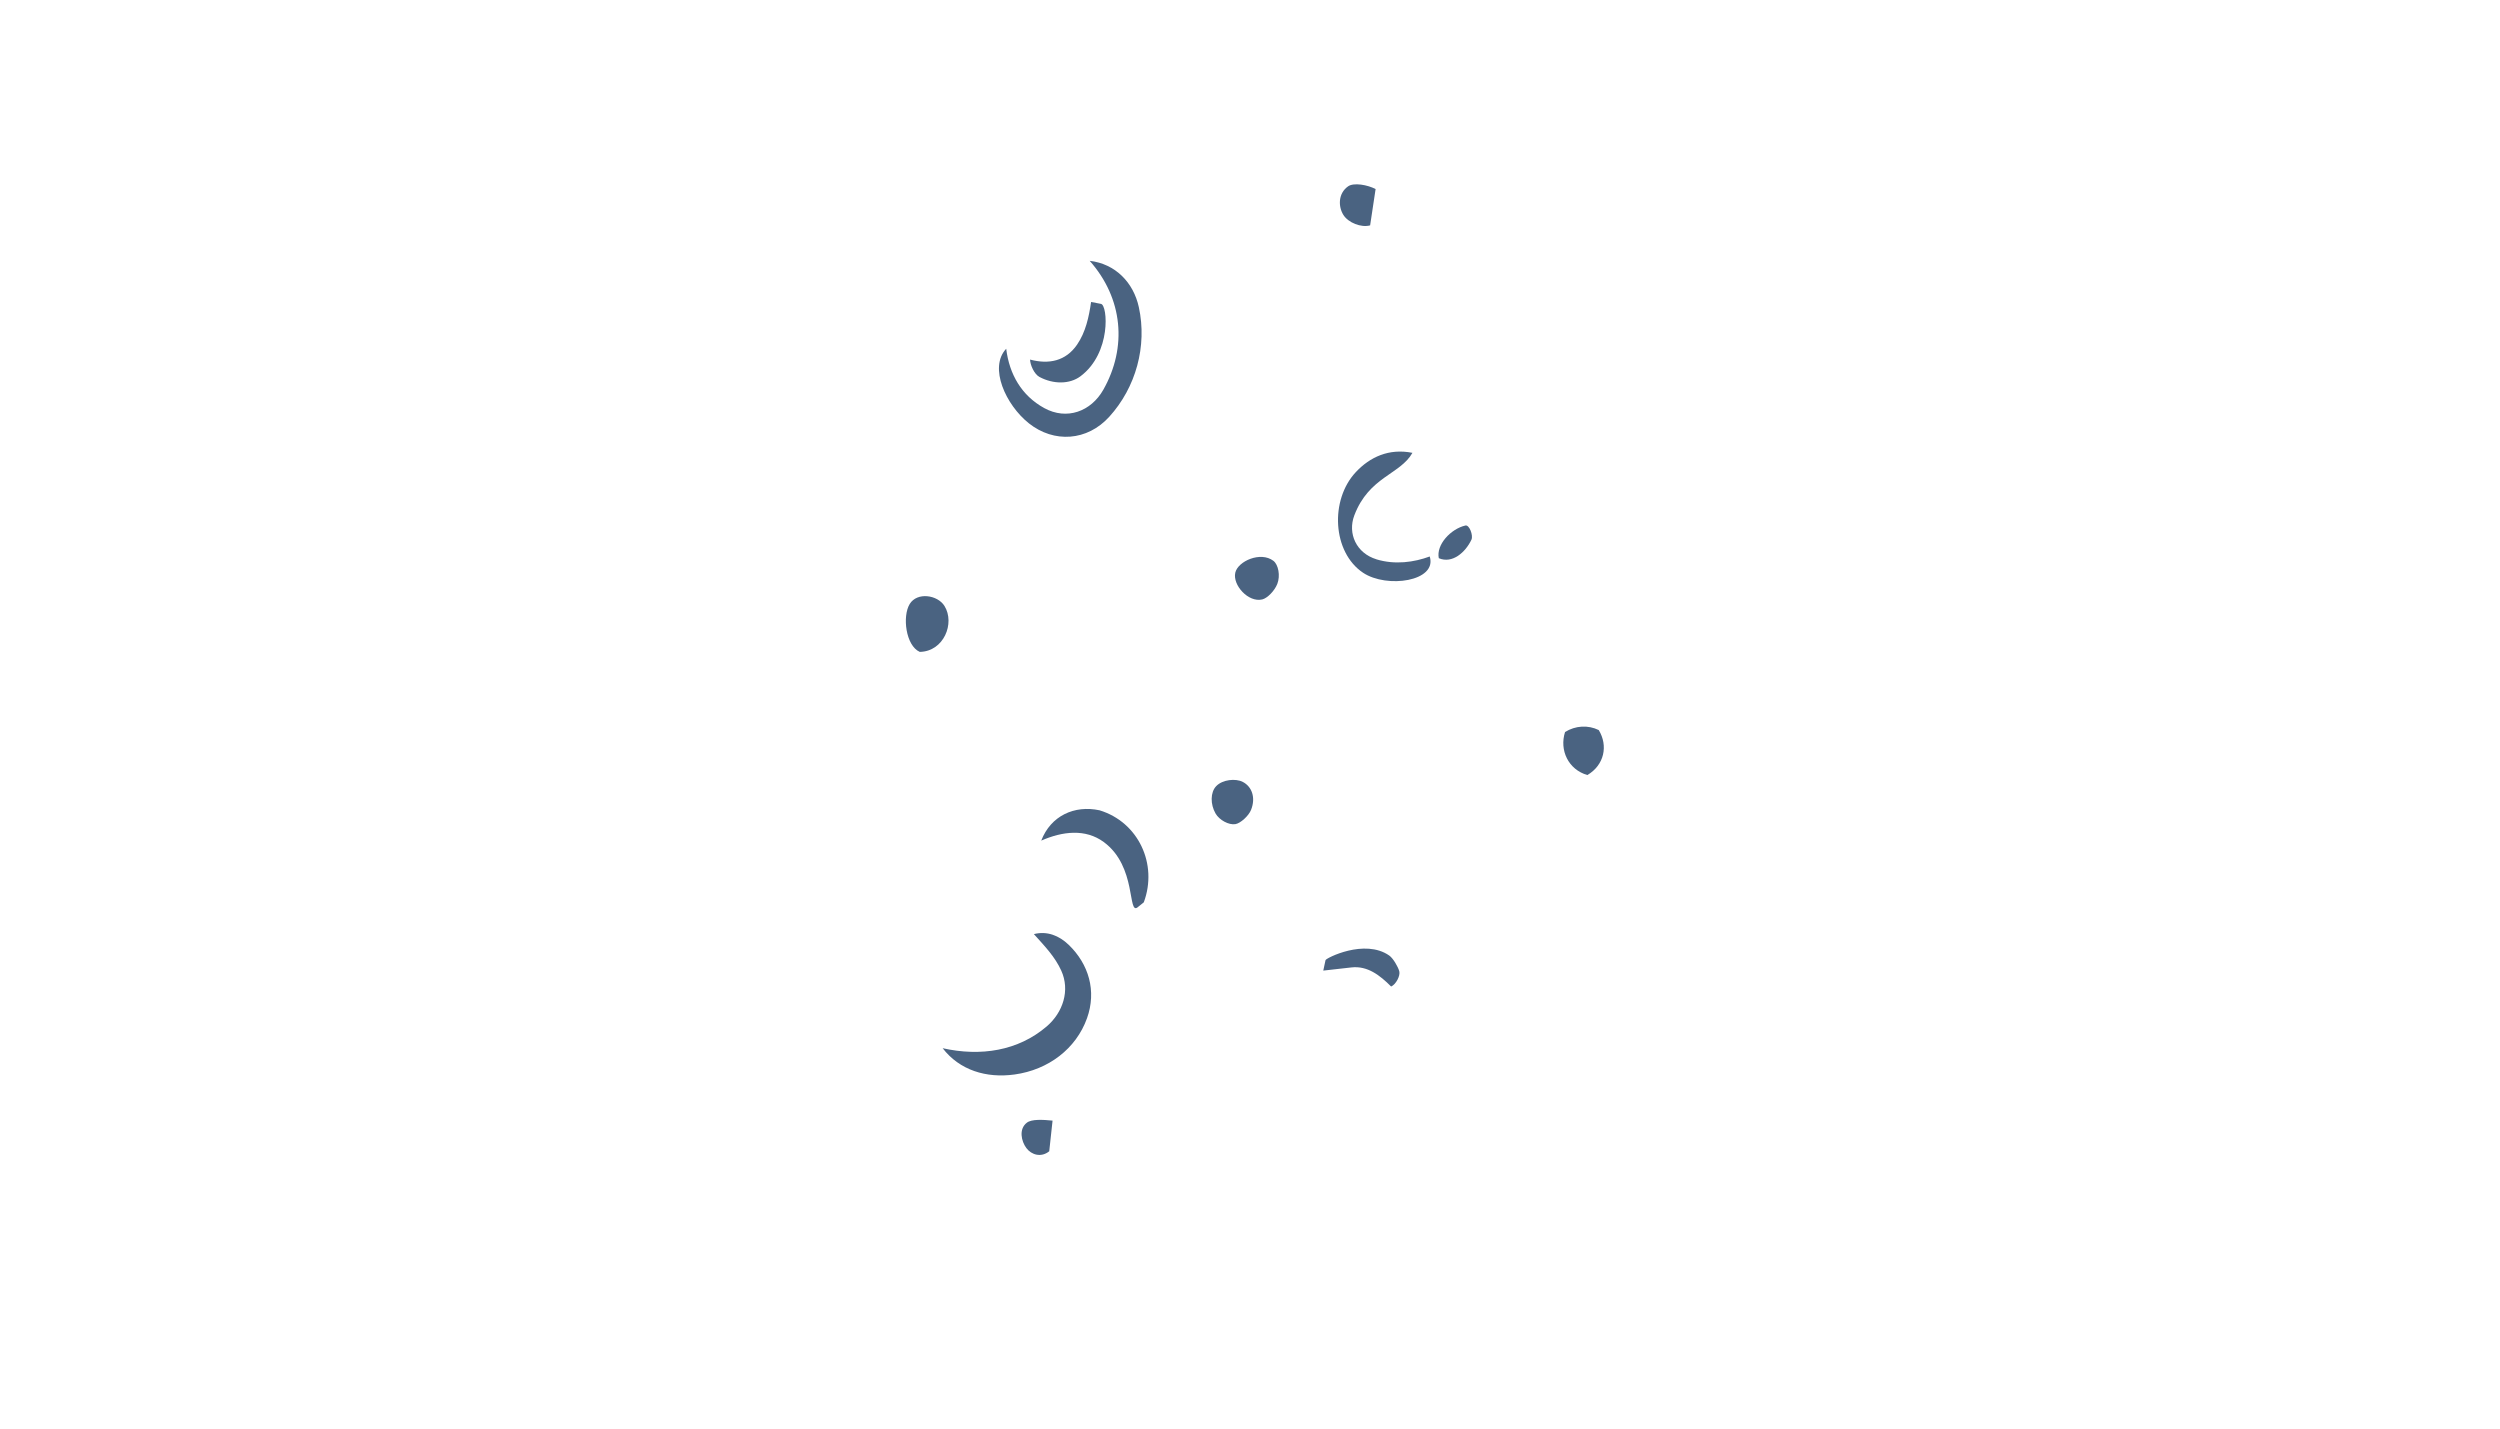
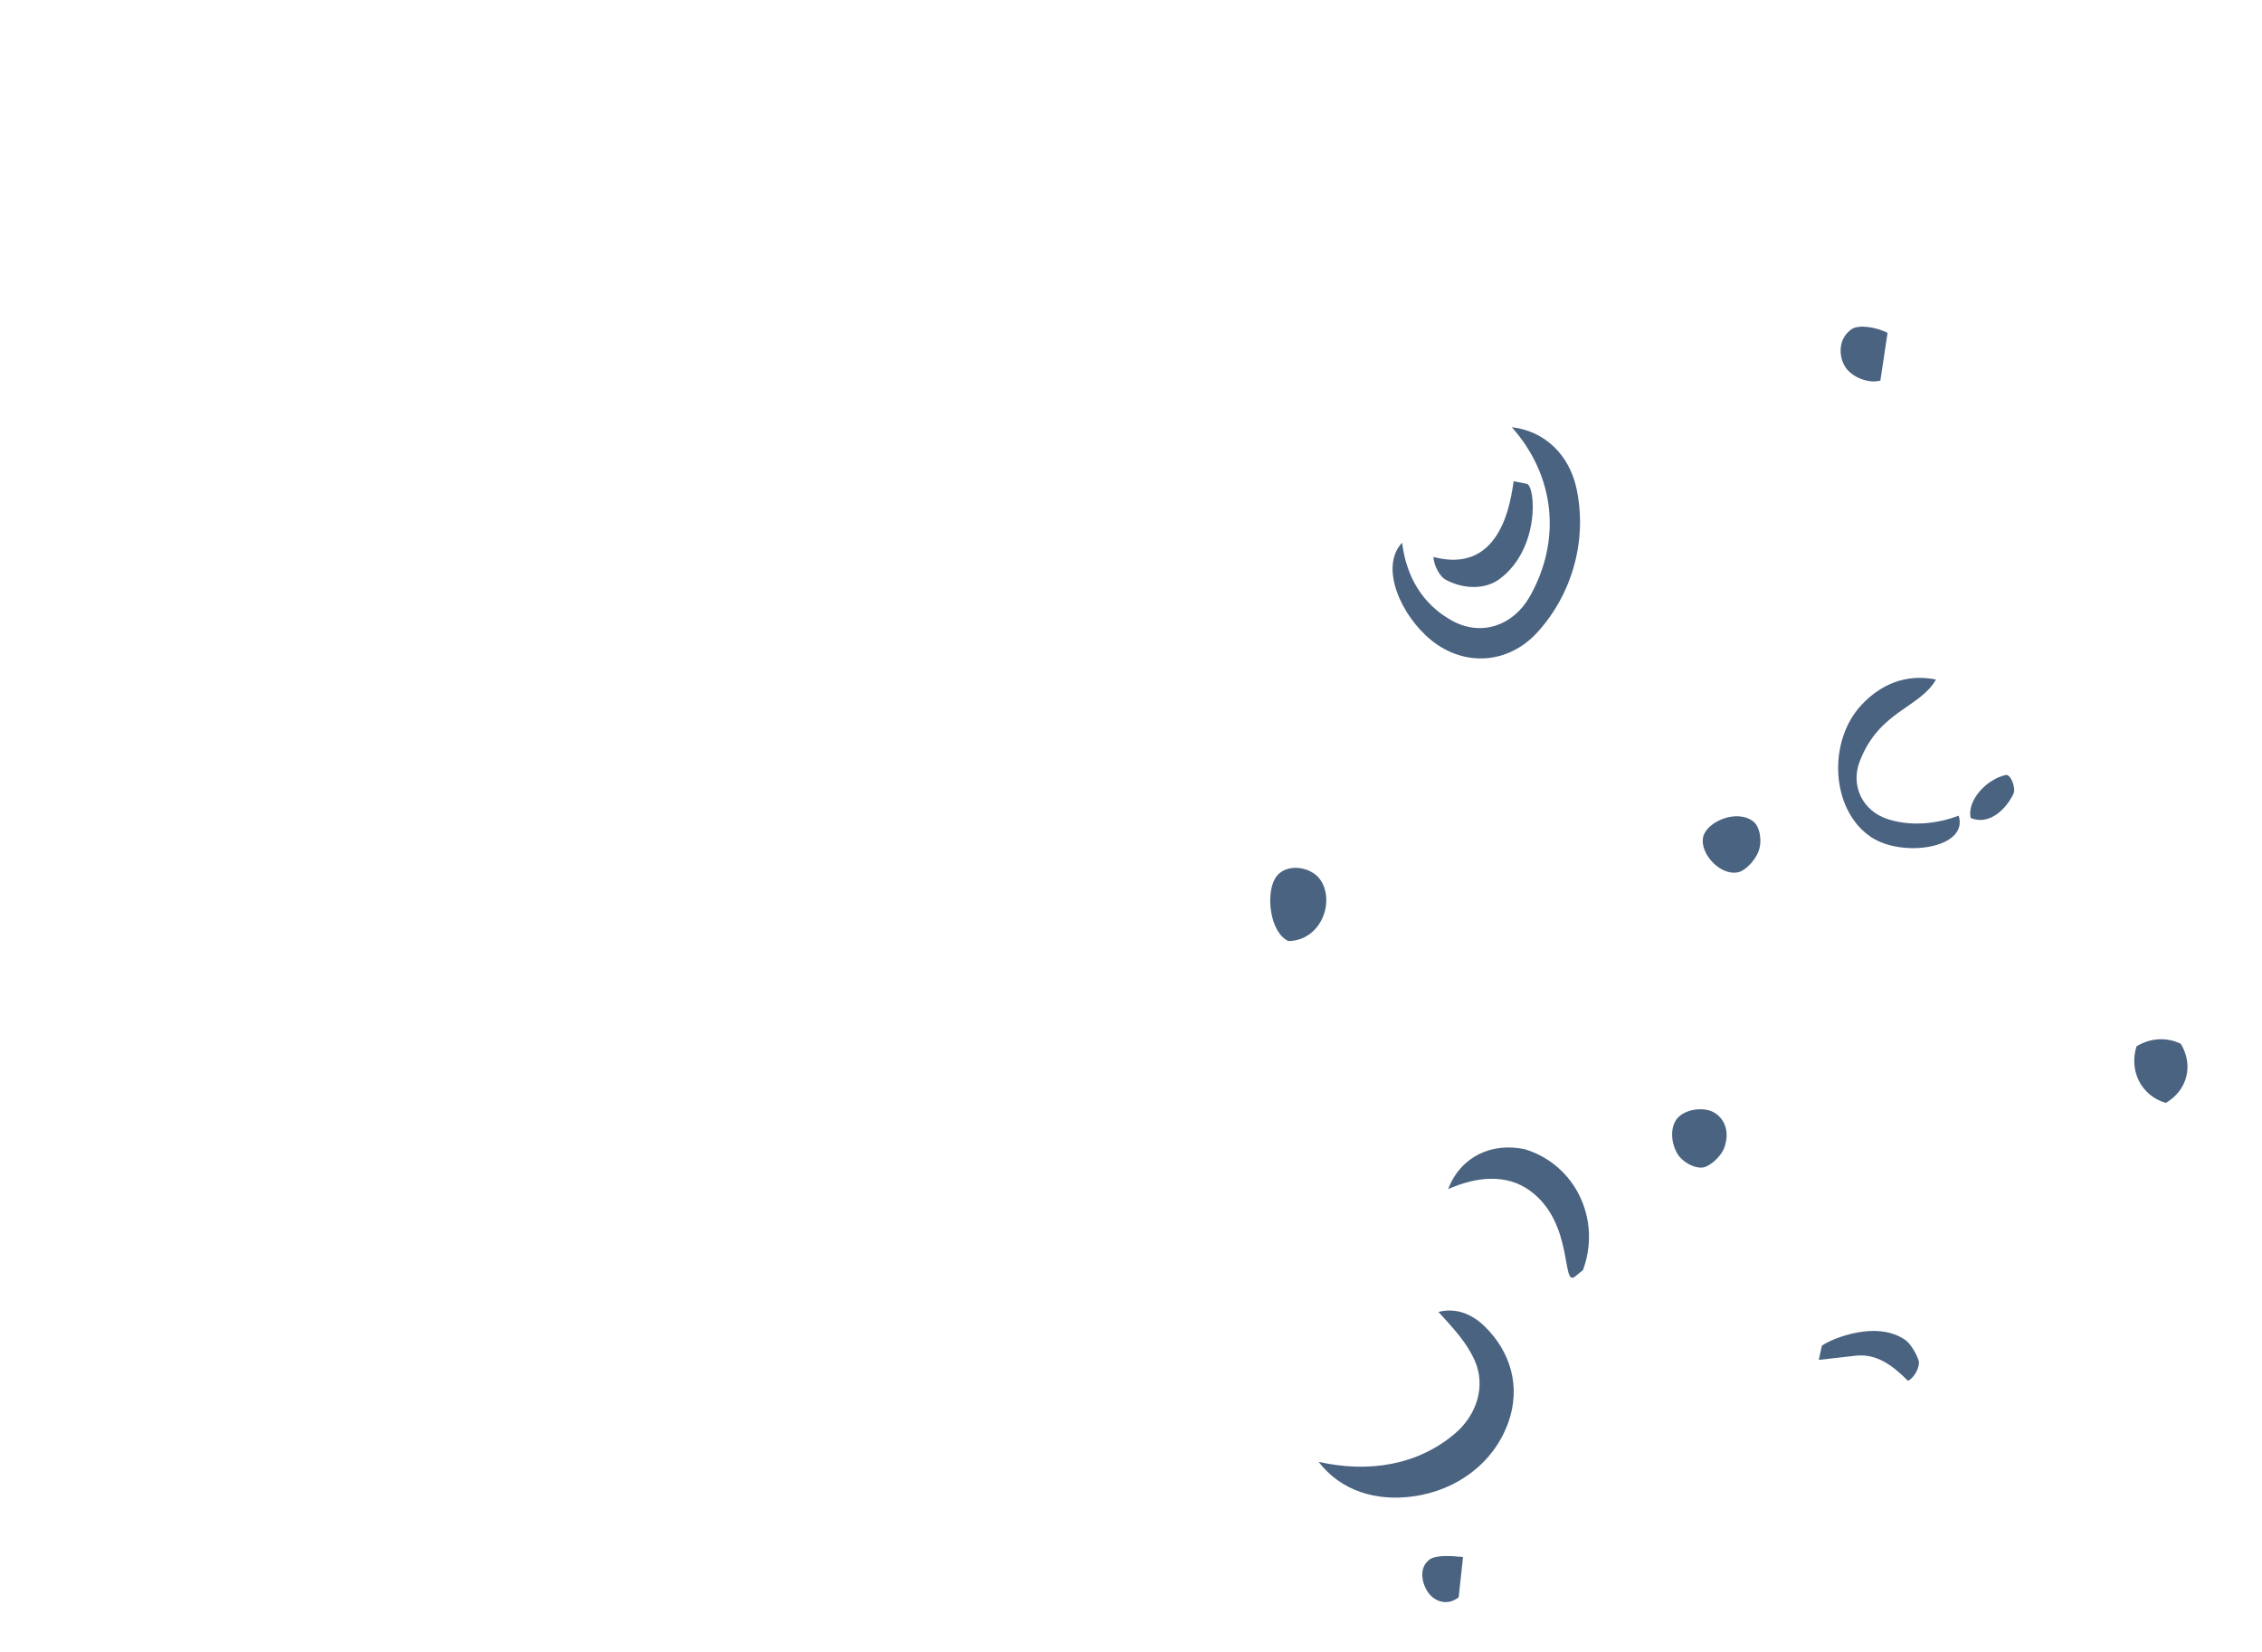
- <svg xmlns="http://www.w3.org/2000/svg" fill="#4A6381" id="Layer_1" version="1.1" viewBox="0 0 700.08 400.08">
+ <svg xmlns="http://www.w3.org/2000/svg" fill="#4A6381" id="Layer_1" version="1.1" viewBox="-17 -18 482 352">
  <path d="M378.44,270.91l-7.88.89.63-2.93c.12-.56,10.97-6.09,17.84-1.29,1.1.77,2.46,3.14,2.81,4.39s-.92,3.69-2.28,4.29c-3.16-3.17-6.63-5.86-11.12-5.35Z" />
  <path d="M288.11,118.53c-6.43-5.1-11.29-15.62-6.34-20.87.87,7.15,4.3,13.12,10.64,16.61s13.12.94,16.55-5.12c6.75-11.92,5.5-25.61-3.81-36.11,7.22.84,12.26,6.09,13.76,12.98,2.38,10.92-.83,22.49-8.28,30.69-6.17,6.8-15.46,7.43-22.53,1.82Z" />
  <path d="M291.1,105.57c-1.5-.8-2.62-3.39-2.65-4.88,5.24,1.4,9.98.45,13.16-4.17,2.41-3.5,3.33-7.78,3.93-11.96l2.78.54c1.87.36,2.95,13.74-5.74,20.26-3.05,2.29-7.64,2.26-11.47.21Z" />
  <path d="M284.13,300.89c-7.94,1.1-15.41-1.19-20.16-7.36,10.64,2.39,21.15.75,29.14-6.1,4.56-3.91,6.6-10.1,4.07-15.64-1.74-3.81-4.44-6.65-7.66-10.21,3.68-.95,7.08.43,9.73,2.98,5.65,5.43,7.87,12.96,5.15,20.57-3.06,8.56-10.82,14.45-20.27,15.76Z" />
  <path d="M318.62,254.04c-2.94,2.37-.17-11.36-9.54-18.25-5.12-3.76-11.53-3.01-17.5-.39,2.68-6.95,9.28-10,16.33-8.49,10.87,3.3,16.37,15.08,12.39,25.77l-1.68,1.35Z" />
  <path d="M257.56,182.55c-3.92-1.74-4.92-9.96-2.82-13.4s7.81-2.56,9.74.53c3.01,4.83-.18,12.76-6.92,12.87Z" />
  <path d="M385.21,52.95l-1.53,10.16c-2.52.7-6.14-.75-7.5-2.94-1.44-2.32-1.5-6,1.33-7.99,1.59-1.12,5.45-.42,7.7.76Z" />
  <path d="M385.44,156.63c5.18,1.58,10.56.83,14.93-.8,2.17,6.94-11.97,9.03-18.68,4.55-8.55-5.72-9.34-20.35-2.02-28.17,3.93-4.2,9.27-6.73,15.86-5.4-3.44,6.09-12.17,6.67-16.28,17.52-1.92,5.07.56,10.57,6.19,12.29Z" />
  <path d="M412.07,151.09c-1.67,3.57-5.38,6.86-9.16,5.22-.78-3.73,3.32-8.2,7.45-9.15,1.12-.26,2.23,2.8,1.7,3.93Z" />
  <path d="M350.34,226.78c-.67,1.7-2.96,3.76-4.37,4-1.86.32-4.53-1.14-5.58-2.98-1.46-2.54-1.49-5.93.2-7.67,1.79-1.85,5.43-2.18,7.39-1.19,2.59,1.31,3.72,4.41,2.36,7.84Z" />
  <path d="M294.75,313.81l-.93,8.58c-2.27,1.84-4.99,1.01-6.41-.9s-2.18-5.34.16-7.11c1.31-1,4.34-.86,7.19-.57Z" />
  <path d="M357.69,163.5c-.77,1.97-2.8,4.02-4.22,4.36-3.86.94-8.35-4-7.55-7.5.74-3.21,7.07-6.03,10.66-3.32,1.41,1.07,2,4.19,1.11,6.46Z" />
  <path d="M444.51,217.04c-5.3-1.54-7.88-6.91-6.25-12.05,2.91-1.82,6.46-2.01,9.44-.55,2.68,4.41,1.55,9.8-3.19,12.6Z" />
</svg>
